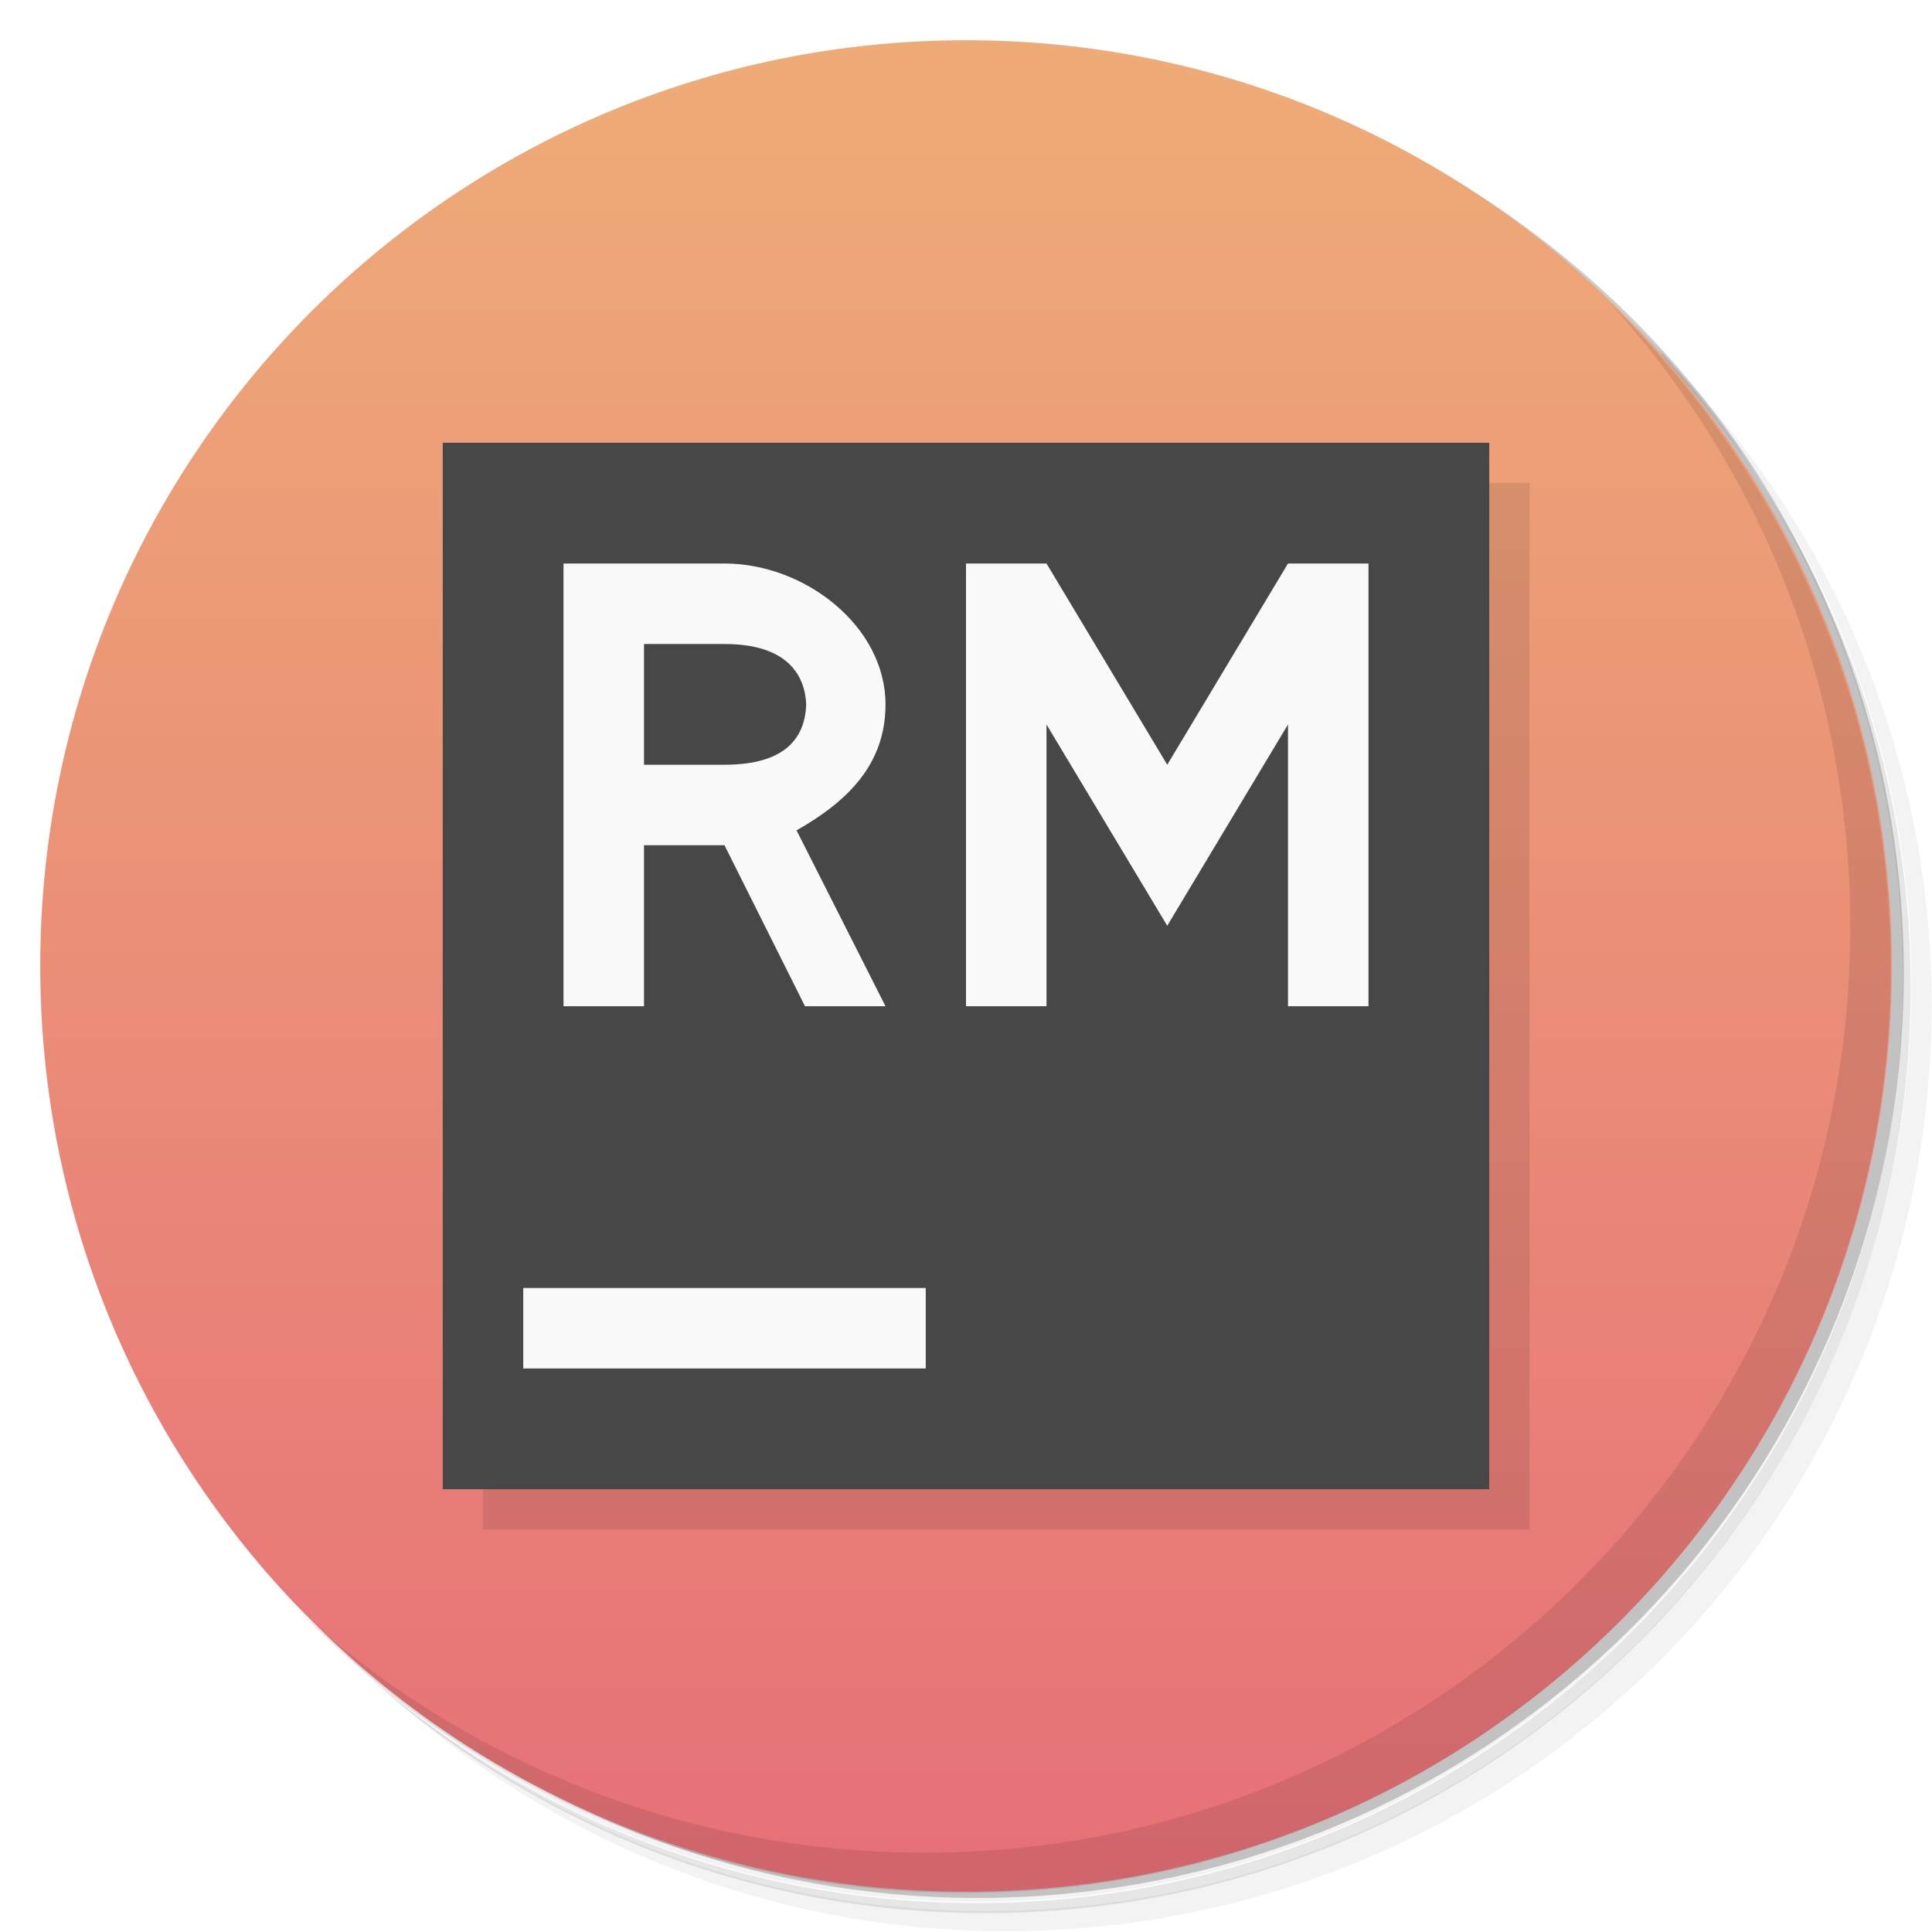
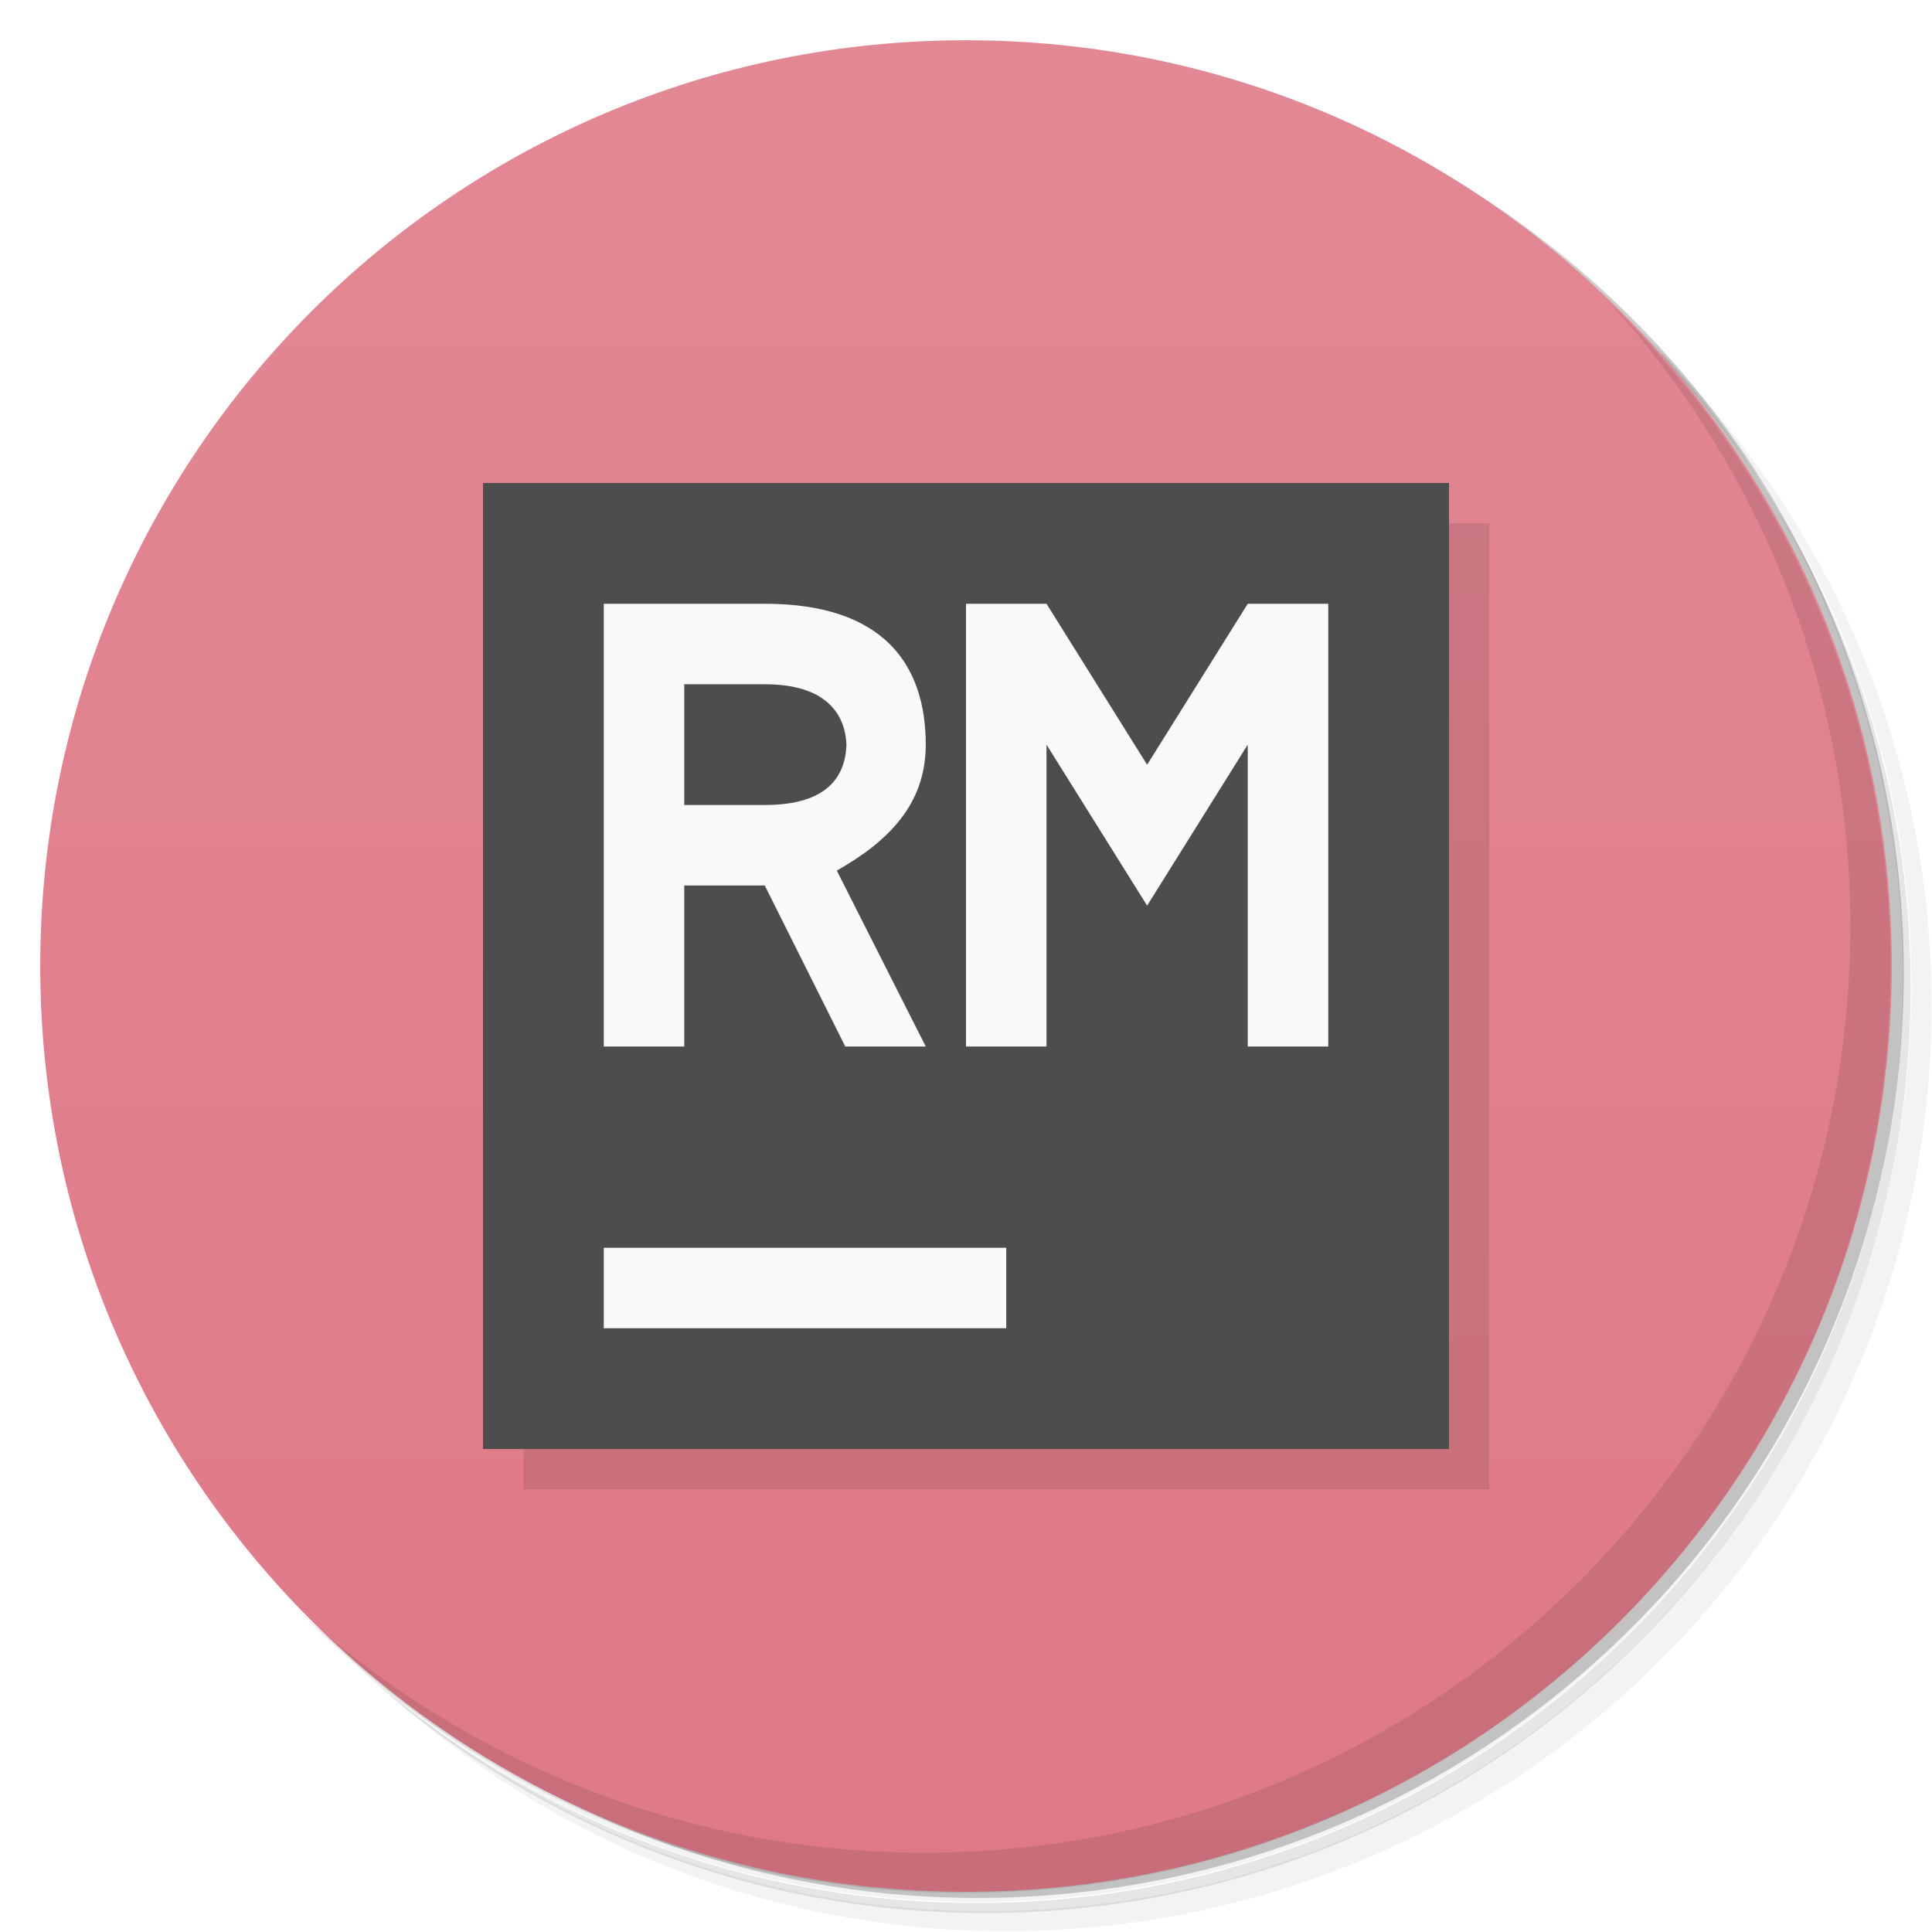
<svg xmlns="http://www.w3.org/2000/svg" version="1.1" viewBox="0 0 48 48">
  <defs>
-     <linearGradient id="linearGradient4170" x1="24" x2="24" y1="2" y2="46" gradientUnits="userSpaceOnUse">
-       <stop style="stop-color:#eeab77" offset="0" />
-       <stop style="stop-color:#e77178" offset="1" />
+     <linearGradient id="bg" x2="0" y1="1" y2="47" gradientUnits="userSpaceOnUse">
+       <stop style="stop-color:#e28894" offset="0" />
+       <stop style="stop-color:#df7987" offset="1" />
    </linearGradient>
  </defs>
  <path d="m36.3 5c5.86 4.06 9.69 10.8 9.69 18.5 0 12.4-10.1 22.5-22.5 22.5-7.67 0-14.4-3.83-18.5-9.69 1.04 1.82 2.31 3.5 3.78 4.97 4.08 3.71 9.51 5.97 15.5 5.97 12.7 0 23-10.3 23-23 0-5.95-2.26-11.4-5.97-15.5-1.47-1.48-3.15-2.74-4.97-3.78zm4.97 3.78c3.85 4.11 6.22 9.64 6.22 15.7 0 12.7-10.3 23-23 23-6.08 0-11.6-2.36-15.7-6.22 4.16 4.14 9.88 6.72 16.2 6.72 12.7 0 23-10.3 23-23 0-6.34-2.58-12.1-6.72-16.2z" style="opacity:.05" />
  <path d="m41.3 8.78c3.71 4.08 5.97 9.51 5.97 15.5 0 12.7-10.3 23-23 23-5.95 0-11.4-2.26-15.5-5.97 4.11 3.85 9.64 6.22 15.7 6.22 12.7 0 23-10.3 23-23 0-6.08-2.36-11.6-6.22-15.7z" style="opacity:.1" />
  <path d="m31.2 2.38c8.62 3.15 14.8 11.4 14.8 21.1 0 12.4-10.1 22.5-22.5 22.5-9.71 0-18-6.14-21.1-14.8a23 23 0 0 0 44.9-7 23 23 0 0 0-16-21.9z" style="opacity:.2" />
-   <path d="m47 24a23 23 0 0 1-23 23 23 23 0 0 1-23-23 23 23 0 0 1 23-23 23 23 0 0 1 23 23z" style="fill:url(#linearGradient4170)" />
+   <path d="m47 24a23 23 0 0 1-23 23 23 23 0 0 1-23-23 23 23 0 0 1 23-23 23 23 0 0 1 23 23z" style="fill:url(#bg)" />
  <path d="m40 7.53c3.71 4.08 5.97 9.51 5.97 15.5 0 12.7-10.3 23-23 23-5.95 0-11.4-2.26-15.5-5.97 4.18 4.29 10 6.97 16.5 6.97 12.7 0 23-10.3 23-23 0-6.46-2.68-12.3-6.97-16.5z" style="opacity:.1" />
-   <path d="m12 12h26v26h-26z" style="fill-opacity:.1" />
-   <path d="m11 11h26v26h-26z" style="fill:#474747" />
-   <path d="m14 14v11h2v-4h2l2 4h2l-2.21-4.37c1.26-0.716 2.21-1.63 2.21-3.13 0-1.94-2-3.5-4-3.5h-4zm10 0v11h2v-7l3 5 3-5v7h2v-11h-2l-3 5-3-5h-2zm-8 2h2c1.59 0 2 0.802 2.03 1.5-0.028 0.788-0.467 1.5-2.03 1.5h-2v-3zm-3 16v2h10v-2h-10z" style="fill:#f9f9f9" />
+   <path d="m13 13h24v24h-24z" style="opacity:.1" />
+   <path d="m12 12h24v24h-24z" style="fill:#4d4d4d" />
+   <path d="m15 15v11h2v-4h2l2 4h2l-2.21-4.37c1.26-0.716 2.21-1.63 2.21-3.13 0-1.94-1-3.5-4-3.5zm9 0v11h2v-7.5l2.5 4 2.5-4v7.5h2v-11h-2l-2.5 4-2.5-4zm-7 2h2c1.59 0 2 0.802 2.03 1.5-0.028 0.788-0.467 1.5-2.03 1.5h-2zm-2 14v2h10v-2z" style="fill:#f9f9f9" />
</svg>
